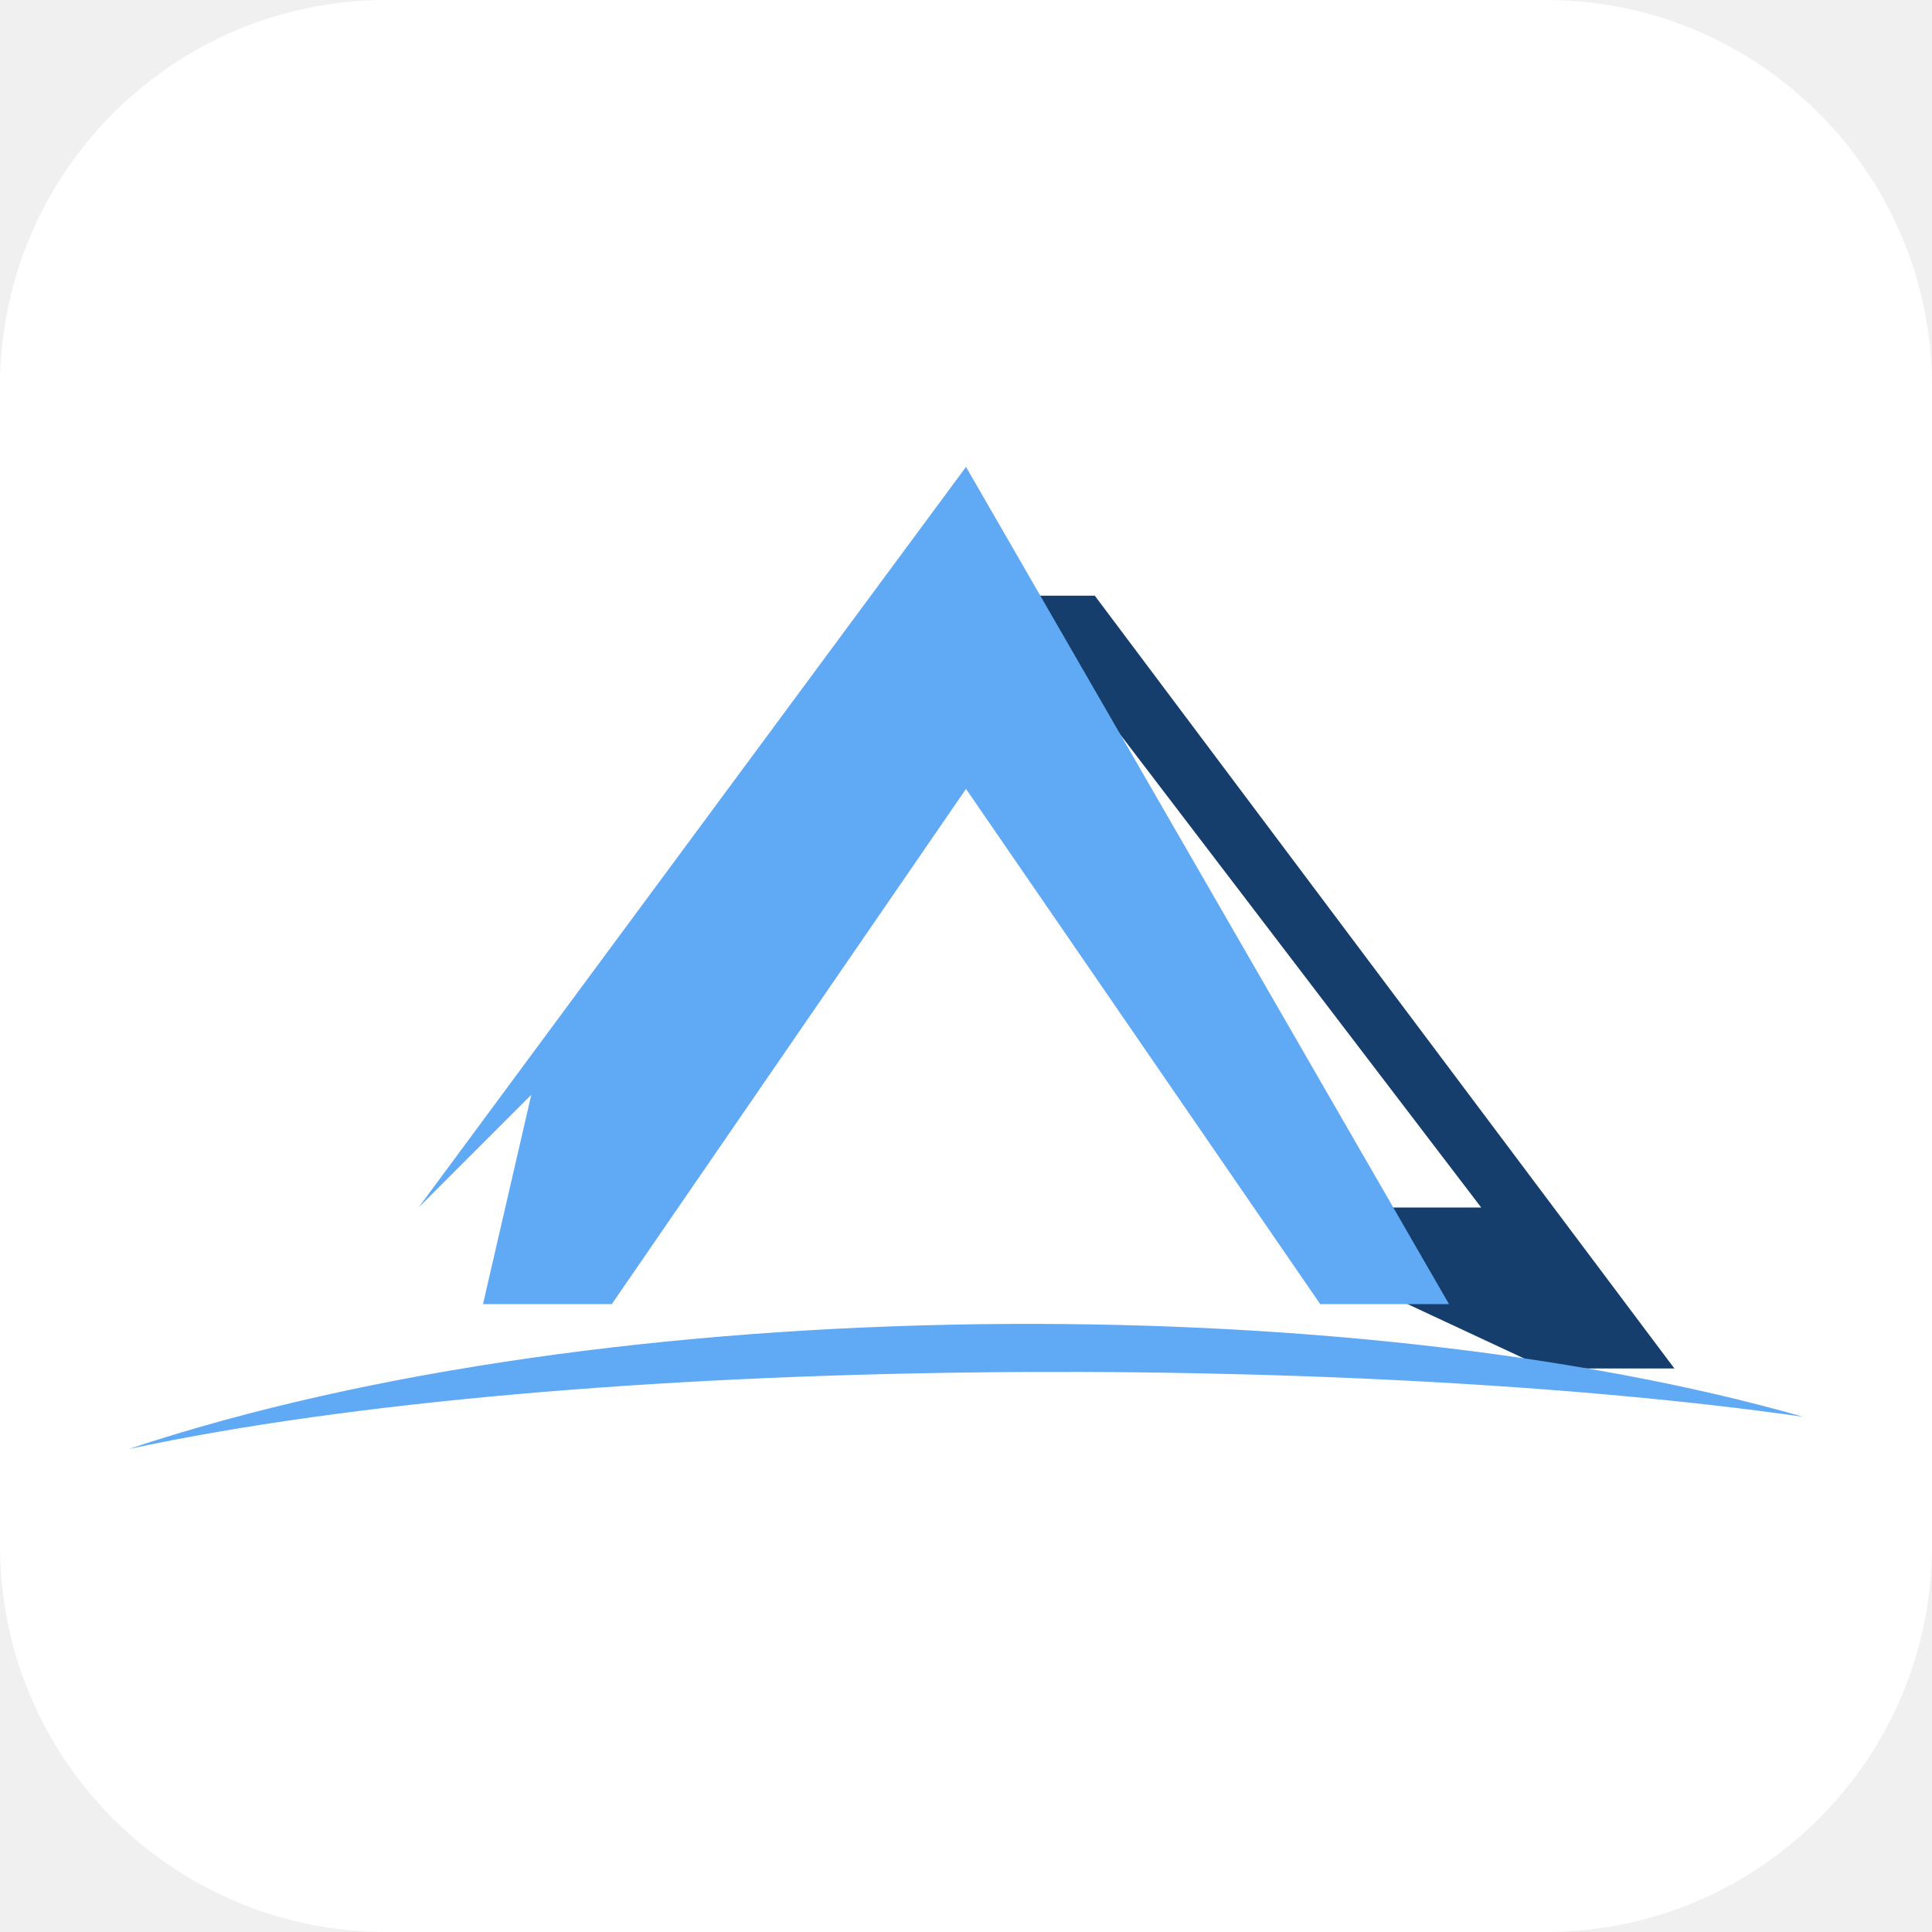
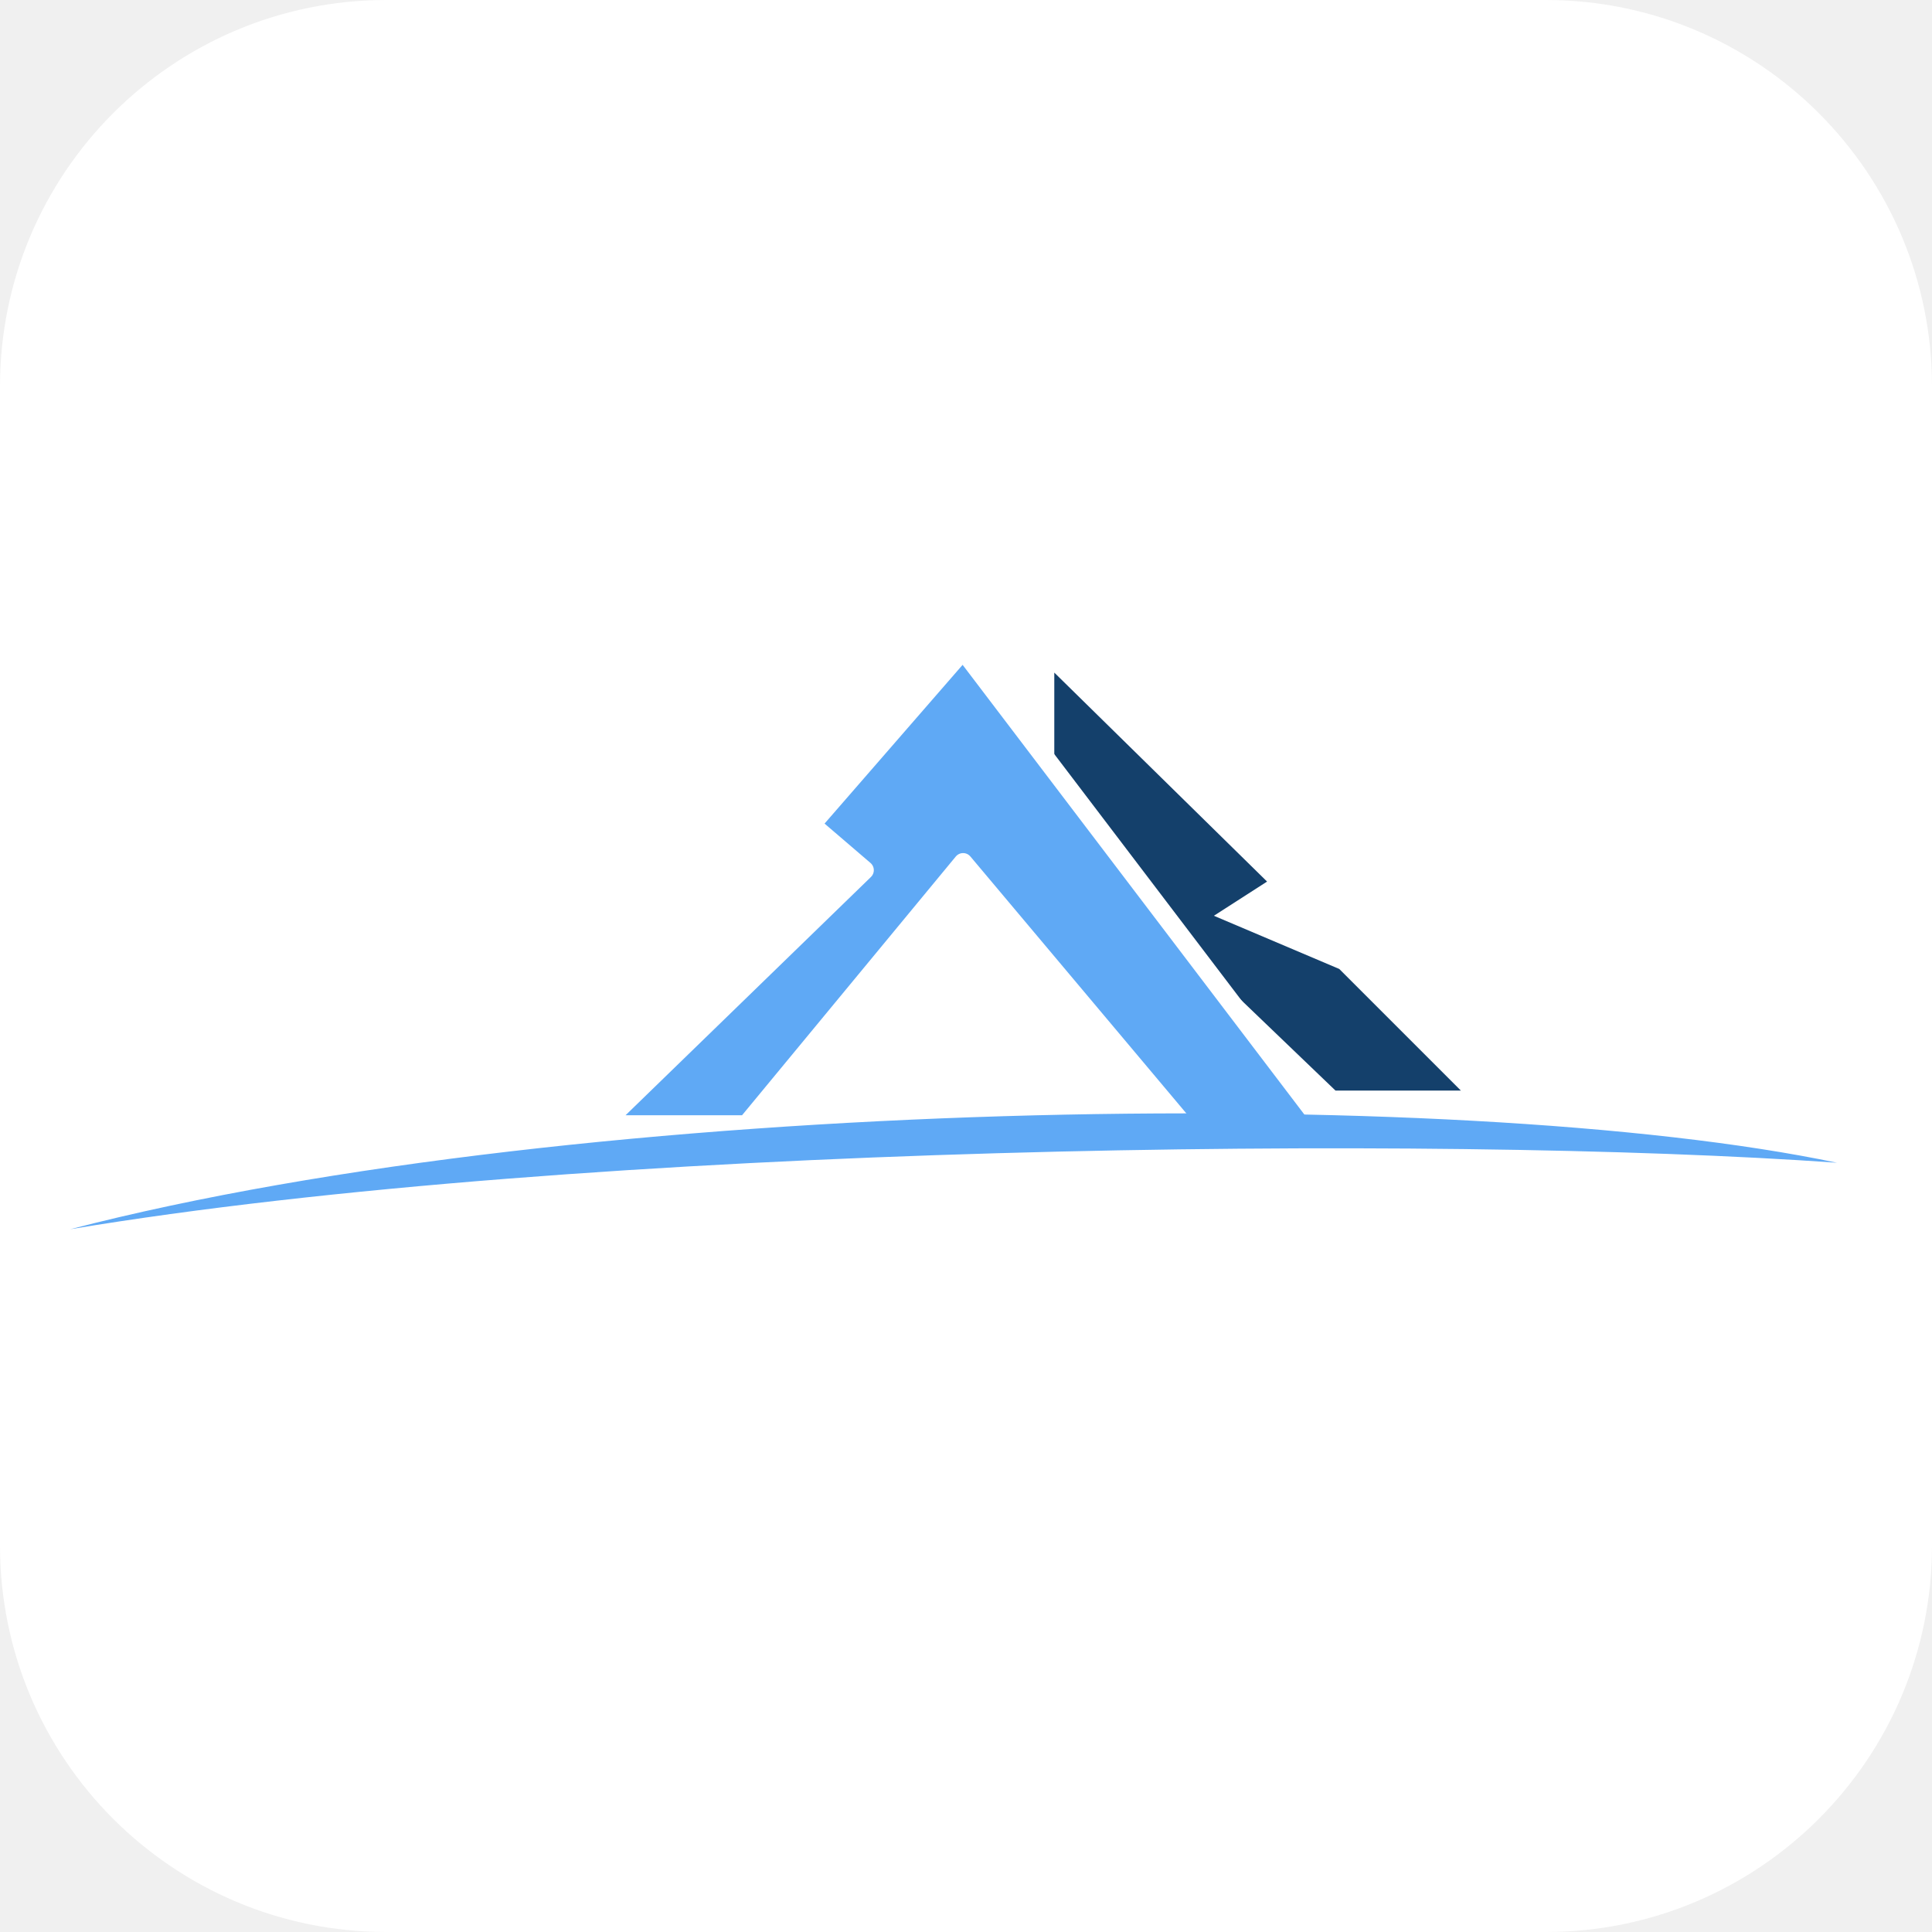
<svg xmlns="http://www.w3.org/2000/svg" viewBox="0 0 120 120">
  <rect width="120" height="120" rx="24" fill="#ffffff" />
-   <path d="M63 37 L92 75 L86 75 L78 64 L81 78 L96 85 L104 85 L68 37 Z" fill="#163e6c" />
-   <path d="M60 29 L26 75 L33 68 L30 81 L38 81 L60 49 L82 81 L90 81 L60 29 Z" fill="#5fa9f5" />
-   <path d="M8 90 C 38 80, 84 80, 112 88 C 84 84, 36 84, 8 90 Z" fill="#5fa9f5" />
+   <g transform="translate(2 38) scale(0.118) translate(-130 -20)">
+     <path d="M 668 52 L 780 162 L 752 180 L 818 208 L 882 272 L 816 272 L 668 130 Z" fill="#14406b" />
+     <path d="M 620 40 L 540 132 L 568 156 L 430 290 L 506 290 L 620 152 L 736 290 L 810 290 Z" fill="#5fa9f5" stroke="#ffffff" stroke-width="10" stroke-linejoin="round" />
+     <path d="M 150 345 C 420 275 880 268 1080 310 C 870 295 420 300 150 345 Z" fill="#5fa9f5" />
+   </g>
</svg>
